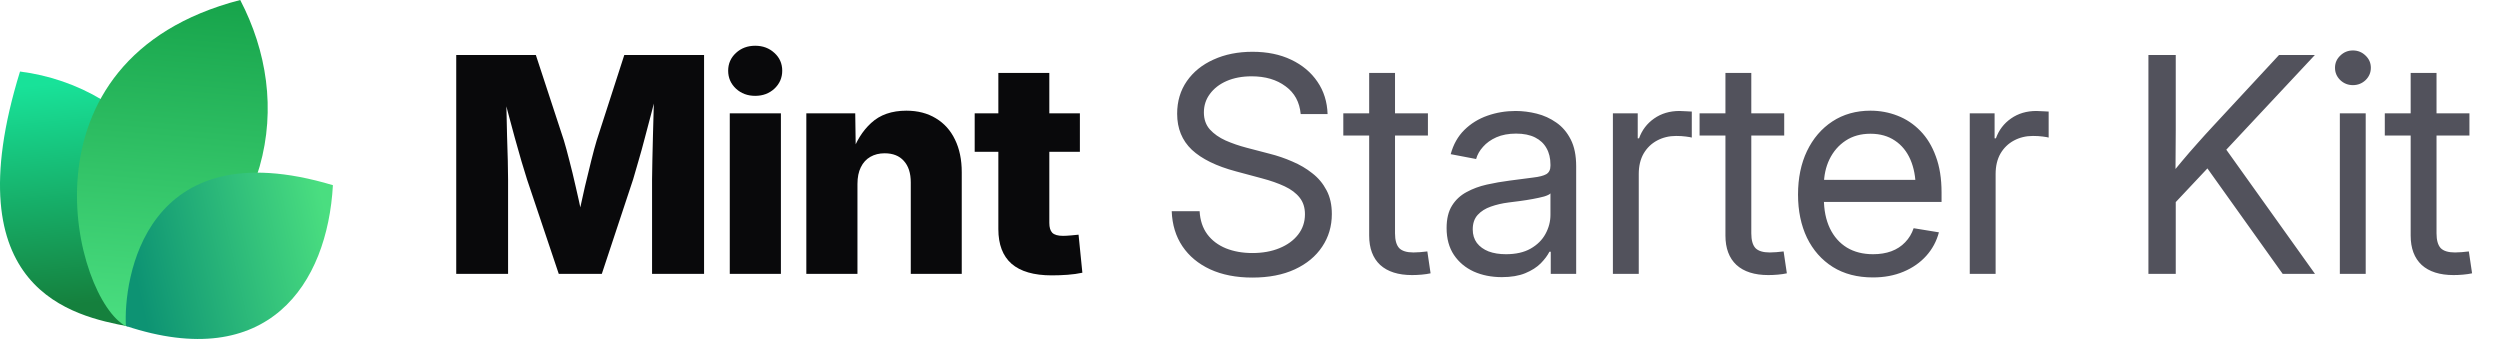
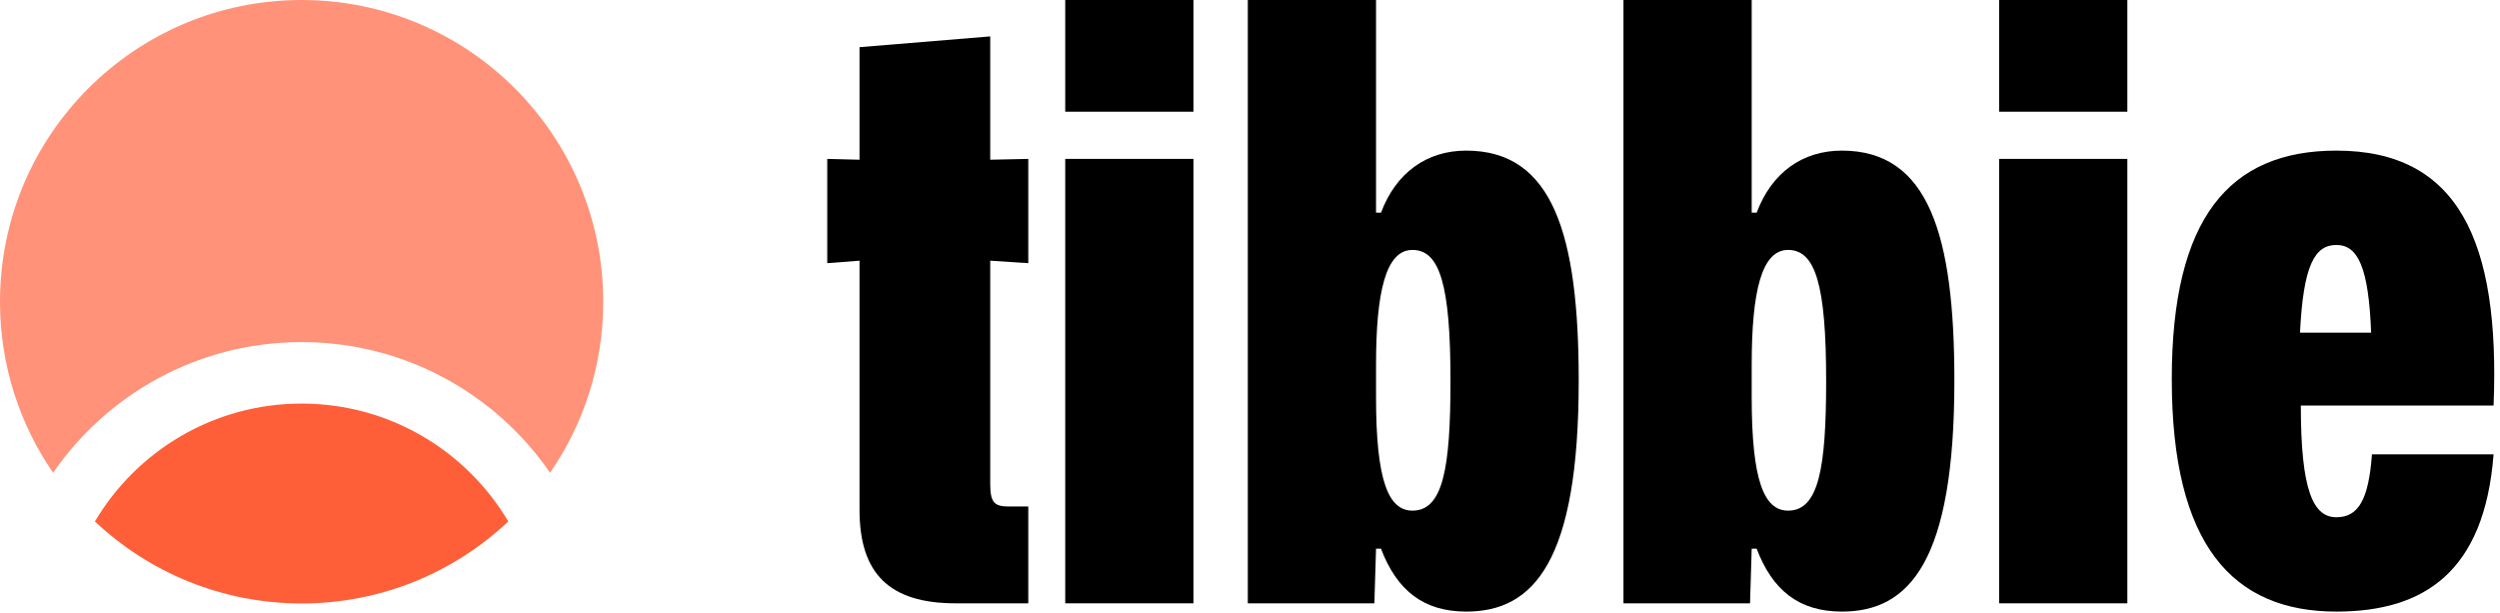
- <svg xmlns="http://www.w3.org/2000/svg" width="177" height="24" viewBox="0 0 177 24" fill="none">
-   <path d="M9.061 23.108C5.268 22.377 -3.391 20.627 1.417 5.064C9.634 6.099 16.973 14.064 9.061 23.108Z" fill="url(#paint0_linear_17557_2020)" />
-   <path d="M8.919 23.094C5.276 21.222 0.784 4.209 17.007 0C20.757 7.193 19.621 16.545 8.919 23.094Z" fill="url(#paint1_linear_17557_2020)" />
-   <path d="M8.914 23.079C8.735 19.882 10.159 9.085 23.57 13.111C23.181 20.123 18.984 26.418 8.914 23.079Z" fill="url(#paint2_linear_17557_2020)" />
-   <path d="M32.301 19.392V3.894H37.938L39.925 9.948C40.036 10.315 40.164 10.787 40.31 11.362C40.462 11.938 40.611 12.552 40.757 13.204C40.91 13.855 41.048 14.483 41.173 15.086C41.305 15.682 41.412 16.192 41.495 16.615H40.695C40.771 16.192 40.871 15.682 40.996 15.086C41.128 14.49 41.267 13.866 41.412 13.214C41.565 12.562 41.714 11.948 41.86 11.373C42.005 10.79 42.133 10.315 42.244 9.948L44.2 3.894H49.848V19.392H46.166V12.704C46.166 12.357 46.173 11.917 46.187 11.383C46.2 10.849 46.214 10.27 46.228 9.646C46.249 9.022 46.266 8.391 46.28 7.753C46.301 7.115 46.311 6.519 46.311 5.964H46.623C46.485 6.561 46.332 7.181 46.166 7.826C45.999 8.471 45.833 9.102 45.666 9.719C45.507 10.336 45.351 10.901 45.198 11.414C45.053 11.928 44.928 12.357 44.824 12.704L42.608 19.392H39.561L37.314 12.704C37.203 12.357 37.072 11.928 36.919 11.414C36.773 10.901 36.614 10.34 36.441 9.729C36.274 9.112 36.104 8.481 35.931 7.836C35.764 7.192 35.608 6.567 35.463 5.964H35.827C35.834 6.512 35.844 7.105 35.858 7.743C35.872 8.374 35.886 9.005 35.9 9.636C35.92 10.26 35.938 10.839 35.952 11.373C35.965 11.907 35.972 12.351 35.972 12.704V19.392H32.301ZM51.668 19.392V8.024H55.288V19.392H51.668ZM53.468 6.786C52.927 6.786 52.473 6.616 52.105 6.276C51.738 5.93 51.554 5.507 51.554 5.007C51.554 4.508 51.738 4.088 52.105 3.749C52.473 3.409 52.927 3.239 53.468 3.239C54.009 3.239 54.463 3.409 54.83 3.749C55.198 4.082 55.382 4.501 55.382 5.007C55.382 5.507 55.198 5.93 54.83 6.276C54.463 6.616 54.009 6.786 53.468 6.786ZM60.708 13.027V19.392H57.088V8.024H60.551L60.593 10.967H60.281C60.593 10.024 61.061 9.268 61.685 8.7C62.309 8.124 63.138 7.836 64.171 7.836C64.975 7.836 65.672 8.017 66.262 8.377C66.851 8.731 67.302 9.234 67.614 9.885C67.933 10.537 68.092 11.307 68.092 12.194V19.392H64.483V12.912C64.483 12.26 64.32 11.754 63.994 11.394C63.675 11.033 63.221 10.853 62.632 10.853C62.25 10.853 61.914 10.936 61.623 11.102C61.332 11.269 61.106 11.515 60.947 11.841C60.787 12.16 60.708 12.555 60.708 13.027ZM76.456 8.024V10.749H69.008V8.024H76.456ZM70.683 5.163H74.292V15.783C74.292 16.102 74.361 16.334 74.5 16.48C74.646 16.625 74.899 16.698 75.259 16.698C75.405 16.698 75.596 16.688 75.831 16.667C76.074 16.646 76.251 16.629 76.362 16.615L76.632 19.309C76.313 19.378 75.963 19.427 75.582 19.455C75.207 19.482 74.836 19.496 74.469 19.496C73.2 19.496 72.25 19.222 71.619 18.674C70.995 18.127 70.683 17.308 70.683 16.22V5.163Z" fill="#09090B" />
-   <path d="M88.667 19.652C87.523 19.652 86.528 19.458 85.682 19.07C84.843 18.681 84.188 18.137 83.716 17.437C83.245 16.736 82.992 15.908 82.957 14.951H84.933C84.968 15.596 85.148 16.14 85.474 16.584C85.8 17.021 86.24 17.354 86.795 17.582C87.35 17.804 87.974 17.915 88.667 17.915C89.388 17.915 90.026 17.801 90.581 17.572C91.143 17.343 91.583 17.024 91.902 16.615C92.228 16.199 92.391 15.717 92.391 15.169C92.391 14.698 92.266 14.306 92.017 13.994C91.767 13.675 91.413 13.408 90.956 13.193C90.498 12.978 89.954 12.787 89.323 12.621L87.502 12.132C86.123 11.765 85.082 11.255 84.382 10.603C83.689 9.944 83.342 9.095 83.342 8.055C83.342 7.174 83.571 6.404 84.028 5.746C84.486 5.087 85.117 4.577 85.921 4.217C86.726 3.849 87.645 3.666 88.678 3.666C89.718 3.666 90.63 3.853 91.413 4.227C92.204 4.602 92.824 5.122 93.275 5.787C93.726 6.446 93.965 7.209 93.993 8.076H92.089C92.013 7.23 91.656 6.574 91.018 6.11C90.387 5.638 89.586 5.403 88.615 5.403C87.95 5.403 87.36 5.513 86.847 5.735C86.341 5.957 85.946 6.262 85.661 6.651C85.377 7.032 85.235 7.469 85.235 7.961C85.235 8.447 85.377 8.849 85.661 9.168C85.946 9.48 86.317 9.74 86.774 9.948C87.232 10.149 87.724 10.319 88.251 10.457L89.884 10.884C90.439 11.023 90.977 11.206 91.496 11.435C92.023 11.657 92.495 11.934 92.911 12.267C93.334 12.593 93.67 12.995 93.92 13.474C94.17 13.945 94.294 14.504 94.294 15.149C94.294 16.015 94.066 16.788 93.608 17.468C93.157 18.148 92.512 18.681 91.673 19.07C90.834 19.458 89.832 19.652 88.667 19.652ZM101.097 8.024V9.594H95.106V8.024H101.097ZM96.937 5.163H98.767V16.521C98.767 17 98.865 17.347 99.059 17.562C99.26 17.77 99.6 17.874 100.078 17.874C100.21 17.874 100.366 17.867 100.546 17.853C100.733 17.832 100.903 17.815 101.056 17.801L101.285 19.351C101.097 19.392 100.886 19.423 100.65 19.444C100.414 19.465 100.189 19.475 99.974 19.475C98.996 19.475 98.244 19.236 97.717 18.758C97.197 18.272 96.937 17.579 96.937 16.677V5.163ZM106.33 19.621C105.595 19.621 104.932 19.489 104.343 19.226C103.754 18.955 103.285 18.564 102.939 18.05C102.592 17.53 102.419 16.896 102.419 16.147C102.419 15.495 102.547 14.965 102.804 14.556C103.06 14.146 103.403 13.828 103.833 13.599C104.263 13.363 104.742 13.186 105.269 13.068C105.796 12.95 106.333 12.857 106.881 12.787C107.574 12.69 108.132 12.617 108.555 12.569C108.978 12.52 109.287 12.441 109.481 12.33C109.675 12.212 109.772 12.014 109.772 11.737V11.654C109.772 11.203 109.679 10.815 109.492 10.489C109.311 10.163 109.041 9.91 108.68 9.729C108.32 9.549 107.872 9.459 107.338 9.459C106.805 9.459 106.34 9.546 105.945 9.719C105.556 9.892 105.241 10.118 104.998 10.395C104.755 10.665 104.593 10.953 104.509 11.258L102.71 10.915C102.897 10.222 103.22 9.65 103.677 9.199C104.135 8.748 104.679 8.412 105.31 8.19C105.941 7.968 106.607 7.857 107.307 7.857C107.8 7.857 108.295 7.92 108.795 8.044C109.301 8.169 109.765 8.381 110.188 8.679C110.611 8.97 110.951 9.369 111.208 9.875C111.464 10.374 111.593 11.005 111.593 11.768V19.392H109.793V17.822H109.7C109.568 18.085 109.363 18.359 109.086 18.643C108.809 18.921 108.444 19.153 107.994 19.34C107.543 19.527 106.988 19.621 106.33 19.621ZM106.621 17.998C107.321 17.998 107.904 17.867 108.368 17.603C108.84 17.333 109.19 16.986 109.419 16.563C109.654 16.133 109.772 15.682 109.772 15.211V13.692C109.703 13.769 109.554 13.841 109.325 13.911C109.096 13.973 108.829 14.032 108.524 14.088C108.226 14.143 107.921 14.192 107.609 14.233C107.304 14.275 107.033 14.309 106.798 14.337C106.354 14.393 105.938 14.49 105.549 14.628C105.168 14.76 104.86 14.954 104.624 15.211C104.388 15.467 104.27 15.811 104.27 16.241C104.27 16.615 104.367 16.934 104.561 17.198C104.762 17.461 105.04 17.662 105.393 17.801C105.747 17.933 106.156 17.998 106.621 17.998ZM114.193 19.392V8.024H115.951V9.792H116.045C116.253 9.209 116.61 8.741 117.116 8.388C117.622 8.034 118.219 7.857 118.905 7.857C119.058 7.857 119.217 7.864 119.384 7.878C119.55 7.885 119.682 7.892 119.779 7.899V9.74C119.716 9.719 119.578 9.695 119.363 9.667C119.155 9.639 118.922 9.625 118.666 9.625C118.174 9.625 117.726 9.733 117.324 9.948C116.922 10.163 116.603 10.471 116.367 10.874C116.138 11.276 116.024 11.758 116.024 12.319V19.392H114.193ZM126.322 8.024V9.594H120.33V8.024H126.322ZM122.161 5.163H123.992V16.521C123.992 17 124.089 17.347 124.283 17.562C124.484 17.77 124.824 17.874 125.302 17.874C125.434 17.874 125.59 17.867 125.77 17.853C125.958 17.832 126.127 17.815 126.28 17.801L126.509 19.351C126.322 19.392 126.11 19.423 125.874 19.444C125.639 19.465 125.413 19.475 125.198 19.475C124.221 19.475 123.468 19.236 122.941 18.758C122.421 18.272 122.161 17.579 122.161 16.677V5.163ZM132.604 19.642C131.502 19.642 130.555 19.396 129.765 18.903C128.974 18.404 128.364 17.714 127.934 16.834C127.511 15.946 127.3 14.927 127.3 13.775C127.3 12.611 127.511 11.584 127.934 10.697C128.364 9.802 128.964 9.102 129.734 8.596C130.51 8.089 131.408 7.836 132.428 7.836C133.1 7.836 133.738 7.954 134.341 8.19C134.952 8.426 135.489 8.783 135.954 9.261C136.425 9.74 136.793 10.343 137.056 11.071C137.327 11.792 137.462 12.645 137.462 13.63V14.296H128.433V12.735H136.463L135.631 13.297C135.631 12.541 135.506 11.876 135.257 11.3C135.007 10.725 134.643 10.277 134.165 9.958C133.686 9.632 133.107 9.469 132.428 9.469C131.748 9.469 131.162 9.632 130.67 9.958C130.177 10.284 129.796 10.725 129.526 11.279C129.262 11.827 129.13 12.441 129.13 13.12V14.046C129.13 14.864 129.273 15.572 129.557 16.168C129.841 16.757 130.243 17.211 130.763 17.53C131.283 17.842 131.901 17.998 132.615 17.998C133.093 17.998 133.523 17.929 133.905 17.79C134.293 17.645 134.619 17.433 134.882 17.156C135.153 16.879 135.354 16.546 135.486 16.157L137.275 16.449C137.108 17.08 136.81 17.634 136.38 18.113C135.95 18.591 135.413 18.966 134.768 19.236C134.123 19.507 133.402 19.642 132.604 19.642ZM139.459 19.392V8.024H141.217V9.792H141.311C141.519 9.209 141.876 8.741 142.382 8.388C142.888 8.034 143.485 7.857 144.171 7.857C144.324 7.857 144.483 7.864 144.649 7.878C144.816 7.885 144.948 7.892 145.045 7.899V9.74C144.982 9.719 144.844 9.695 144.629 9.667C144.421 9.639 144.188 9.625 143.932 9.625C143.439 9.625 142.992 9.733 142.59 9.948C142.188 10.163 141.869 10.471 141.633 10.874C141.404 11.276 141.29 11.758 141.29 12.319V19.392H139.459ZM153.429 14.961V12.715C153.783 12.257 154.136 11.82 154.49 11.404C154.844 10.981 155.204 10.565 155.572 10.156C155.939 9.74 156.314 9.327 156.695 8.918L161.355 3.894H163.893L157.277 10.967H157.184L153.429 14.961ZM152.108 19.392V3.894H154.043V9.241L154.022 12.559L154.043 13.505V19.392H152.108ZM161.615 19.392L155.967 11.477L157.173 9.969L163.903 19.392H161.615ZM165.661 19.392V8.024H167.492V19.392H165.661ZM166.587 6.027C166.24 6.027 165.942 5.909 165.692 5.673C165.443 5.43 165.318 5.139 165.318 4.799C165.318 4.459 165.443 4.172 165.692 3.936C165.942 3.693 166.24 3.572 166.587 3.572C166.934 3.572 167.232 3.693 167.482 3.936C167.731 4.172 167.856 4.459 167.856 4.799C167.856 5.139 167.731 5.43 167.482 5.673C167.232 5.909 166.934 6.027 166.587 6.027ZM174.836 8.024V9.594H168.844V8.024H174.836ZM170.675 5.163H172.506V16.521C172.506 17 172.603 17.347 172.797 17.562C172.998 17.77 173.338 17.874 173.816 17.874C173.948 17.874 174.104 17.867 174.284 17.853C174.472 17.832 174.641 17.815 174.794 17.801L175.023 19.351C174.836 19.392 174.624 19.423 174.388 19.444C174.153 19.465 173.927 19.475 173.712 19.475C172.735 19.475 171.982 19.236 171.455 18.758C170.935 18.272 170.675 17.579 170.675 16.677V5.163Z" fill="#52525C" />
-   <defs>
-     <linearGradient id="paint0_linear_17557_2020" x1="3.776" y1="5.916" x2="5.232" y2="21.559" gradientUnits="userSpaceOnUse">
-       <stop stop-color="#18E299" />
-       <stop offset="1" stop-color="#15803D" />
-     </linearGradient>
-     <linearGradient id="paint1_linear_17557_2020" x1="12.171" y1="-0.718" x2="10.19" y2="22.983" gradientUnits="userSpaceOnUse">
-       <stop stop-color="#16A34A" />
-       <stop offset="1" stop-color="#4ADE80" />
-     </linearGradient>
-     <linearGradient id="paint2_linear_17557_2020" x1="23.133" y1="15.353" x2="9.338" y2="18.52" gradientUnits="userSpaceOnUse">
-       <stop stop-color="#4ADE80" />
-       <stop offset="1" stop-color="#0D9373" />
-     </linearGradient>
-   </defs>
+ <svg xmlns="http://www.w3.org/2000/svg" viewBox="0 0 290 71" fill="black">
+   <path d="M271.131 70.944C259.131 70.944 252.027 63.264 252.027 43.968C252.027 25.248 258.747 17.472 271.131 17.472C285.243 17.472 290.139 27.936 289.371 47.04H267.003C267.003 56.928 268.443 60 271.131 60C273.723 60 274.875 57.888 275.259 52.704H289.371C288.315 66.336 281.307 70.944 271.131 70.944ZM271.131 28.416C268.635 28.416 267.291 30.72 266.907 38.592H275.163C274.875 31.008 273.627 28.416 271.131 28.416Z" />
+   <path d="M231.991 12.96V0H246.871V12.96H231.991ZM231.991 69.984V18.432H246.871V69.984H231.991Z" />
+   <path d="M213.742 70.944C208.75 70.944 205.678 68.448 203.854 63.648H203.278L203.086 69.984H188.398V0H203.278V24.672H203.854C205.582 20.064 209.134 17.472 213.742 17.472C223.822 17.472 226.798 27.264 226.798 44.16C226.798 65.088 221.614 70.944 213.742 70.944ZM207.502 59.232C211.054 59.232 211.918 54.336 211.918 44.16C211.918 33.024 210.67 28.992 207.502 28.992C204.43 28.992 203.278 33.792 203.278 42.336V46.08C203.278 55.776 204.718 59.232 207.502 59.232Z" />
+   <path d="M170.148 70.944C165.156 70.944 162.084 68.448 160.26 63.648H159.684L159.492 69.984H144.804V0H159.684V24.672H160.26C161.988 20.064 165.54 17.472 170.148 17.472C180.228 17.472 183.204 27.264 183.204 44.16C183.204 65.088 178.02 70.944 170.148 70.944ZM163.908 59.232C167.46 59.232 168.324 54.336 168.324 44.16C168.324 33.024 167.076 28.992 163.908 28.992C160.836 28.992 159.684 33.792 159.684 42.336V46.08C159.684 55.776 161.124 59.232 163.908 59.232Z" />
+   <path d="M123.616 12.96V0H138.496V12.96H123.616ZM123.616 69.984V18.432H138.496V69.984H123.616Z" />
+   <path d="M110.88 69.984C103.2 69.984 99.744 66.528 99.744 59.136V30.24L96 30.528V18.432L99.744 18.528V5.472L114.912 4.224V18.528L119.328 18.432V30.528L114.912 30.24V56.064C114.912 58.176 115.296 58.752 117.024 58.752H119.328V69.984H110.88Z" />
+   <path d="M35 46.815C45.207 46.815 54.131 52.303 58.986 60.488C52.721 66.385 44.283 70 35 70C25.717 70 17.279 66.386 11.014 60.488C15.868 52.303 24.793 46.815 35 46.815Z" fill="#FE5F38" />
+   <path d="M35 0C54.33 0 70 15.67 70 35C70 42.367 67.724 49.202 63.836 54.841C57.524 45.684 46.963 39.681 35 39.681C23.037 39.681 12.476 45.684 6.163 54.841C2.276 49.202 0 42.367 0 35C0 15.67 15.67 0 35 0Z" fill="#FF9278" />
</svg>
